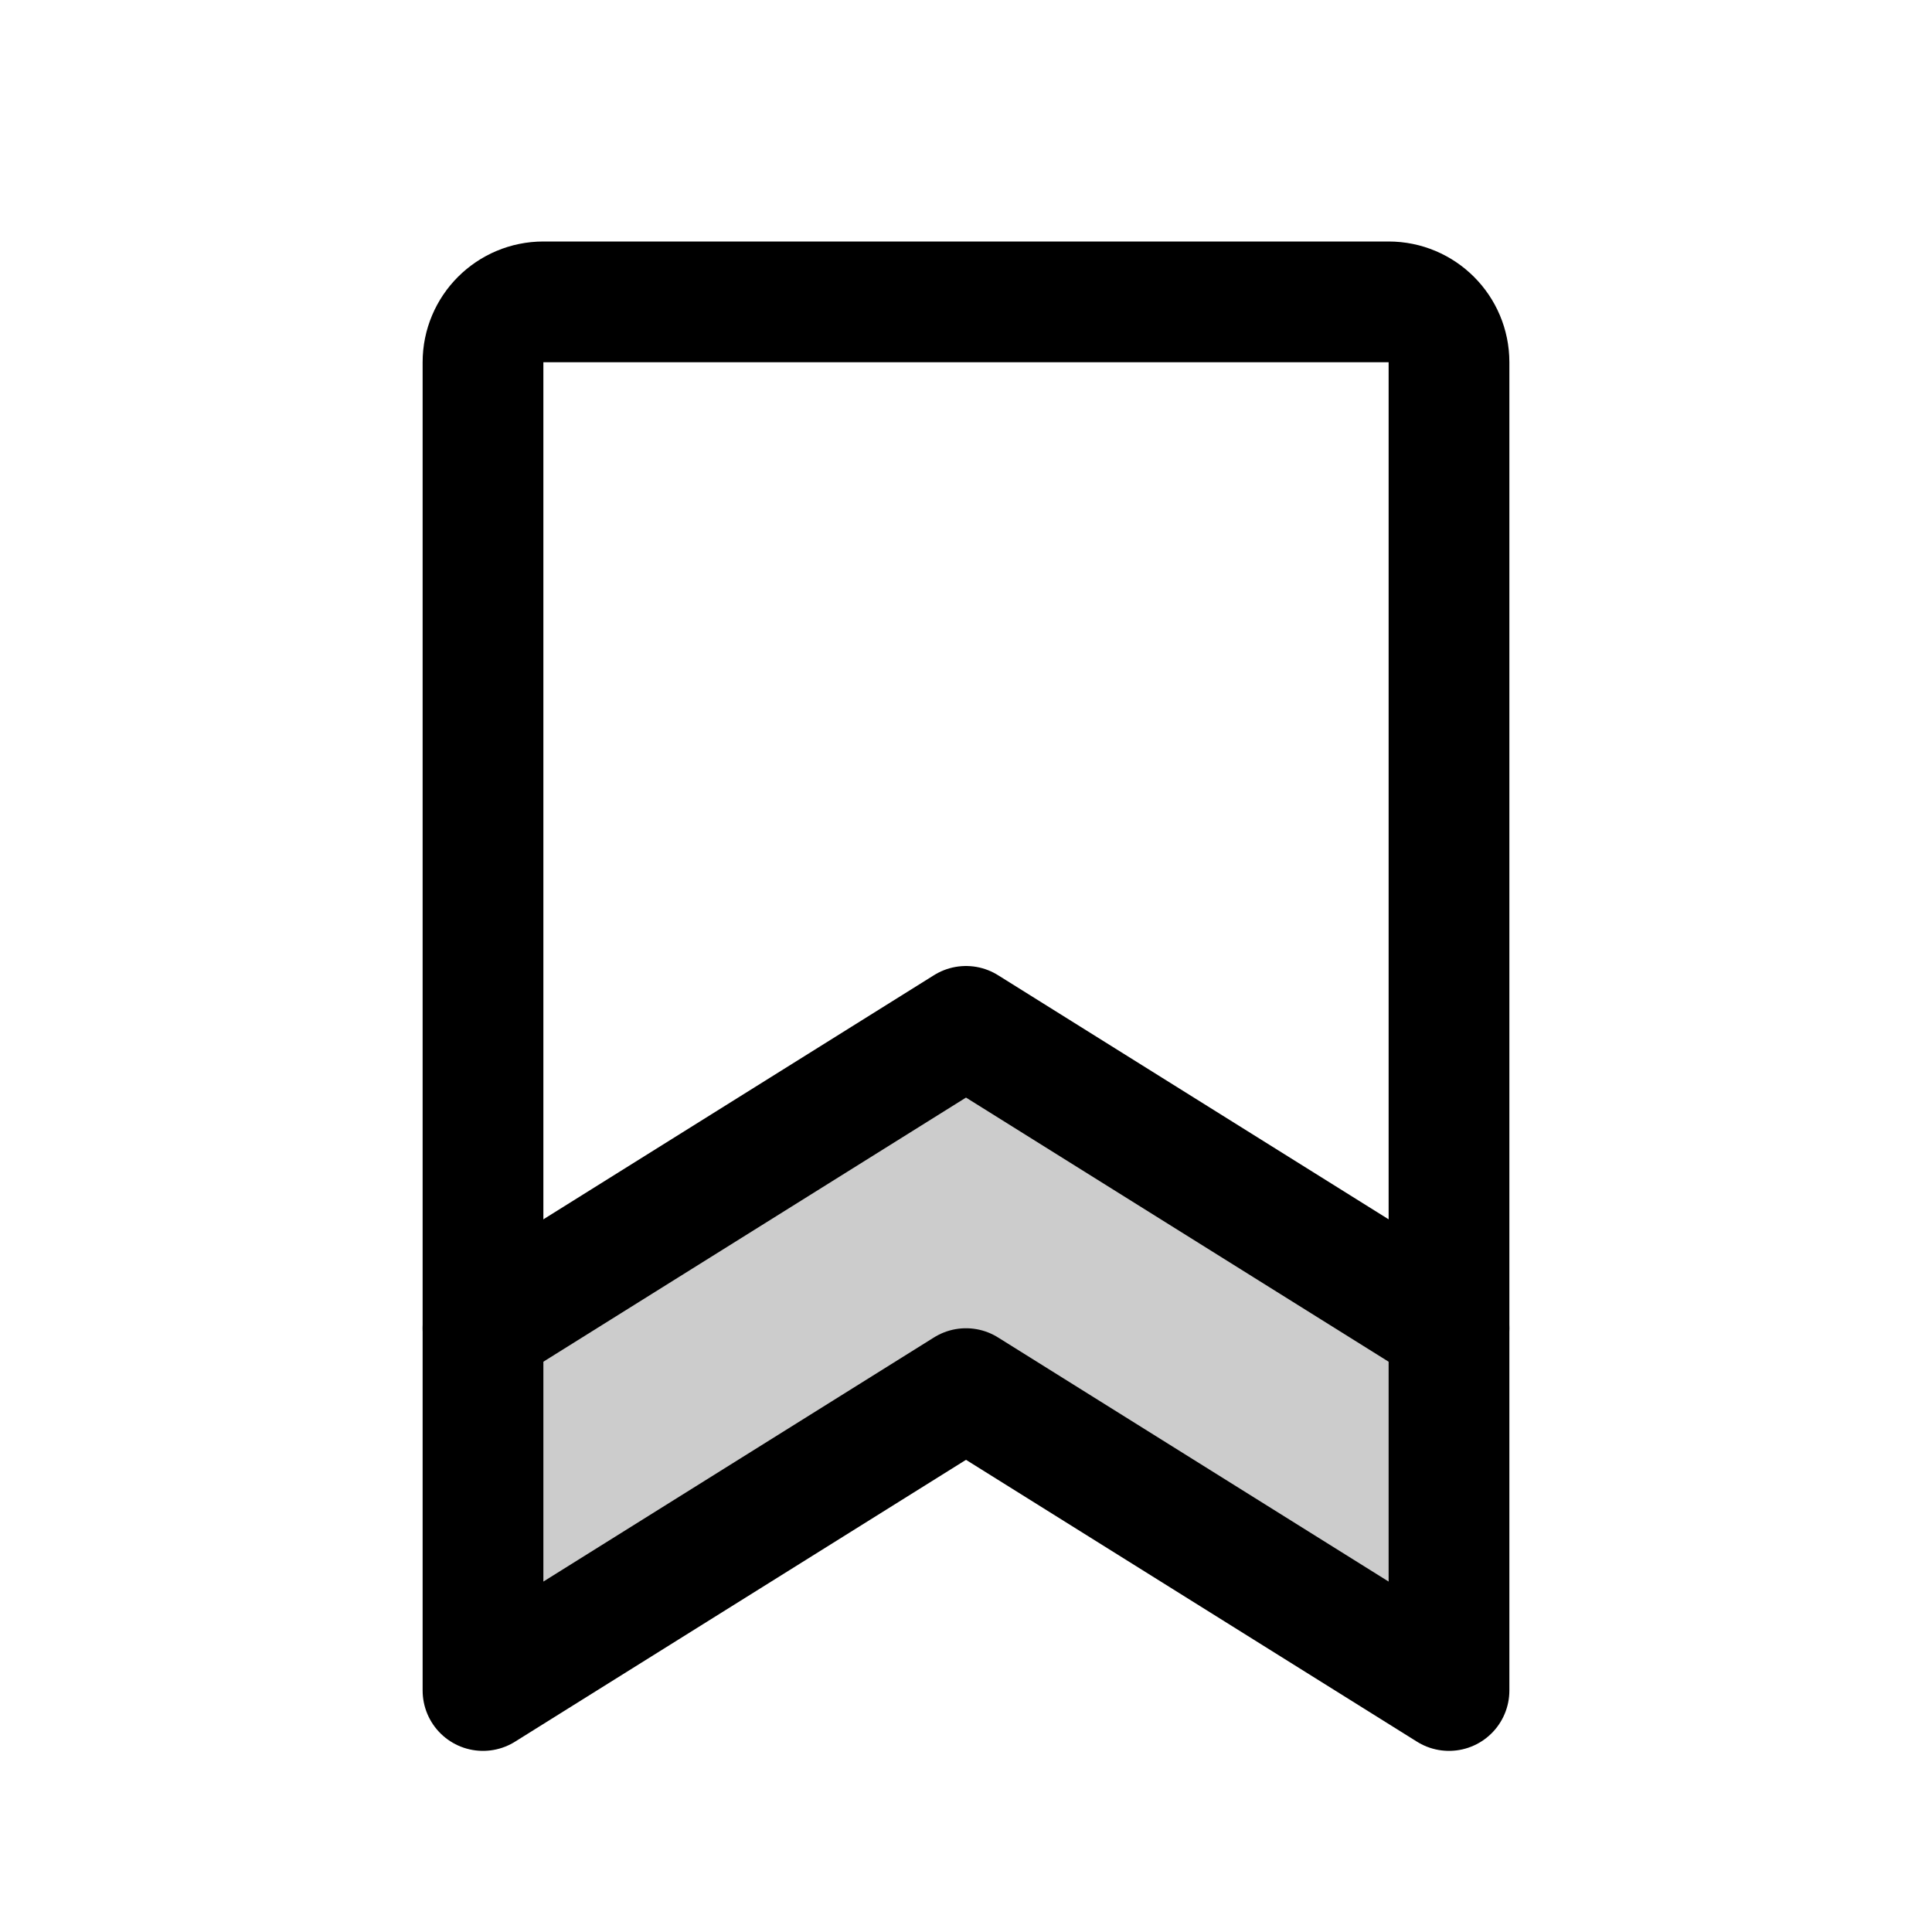
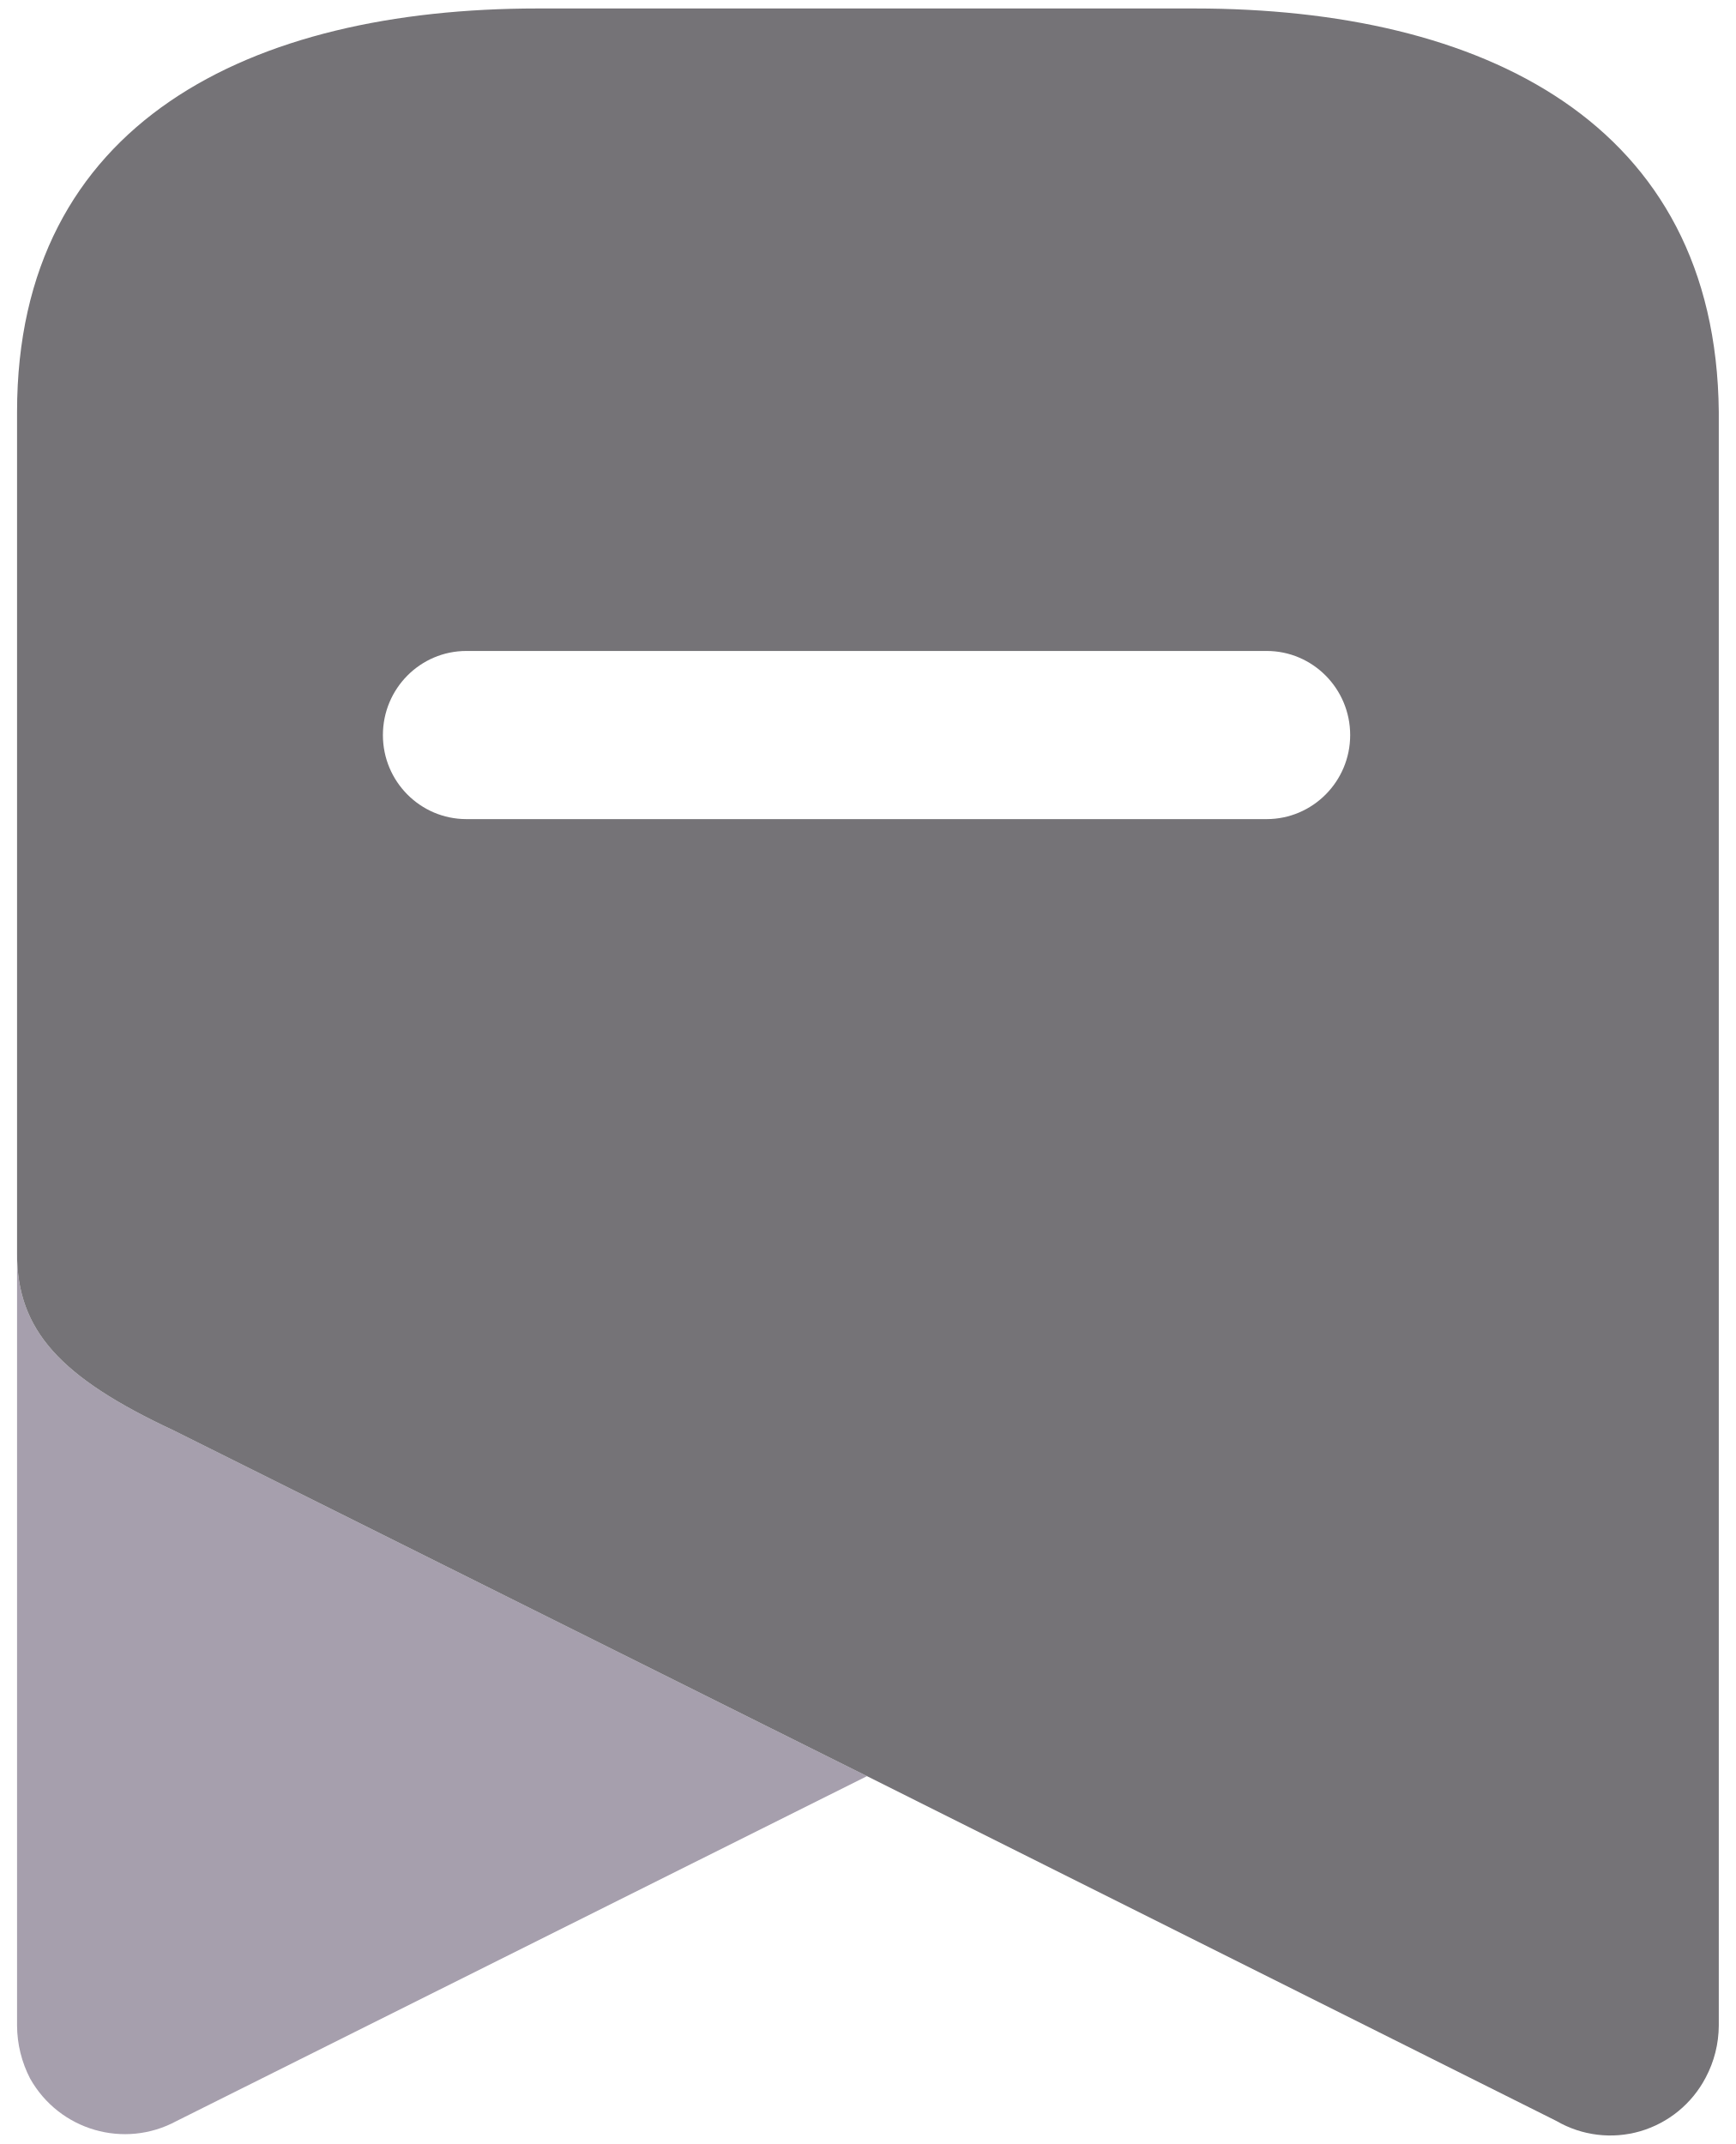
- <svg xmlns="http://www.w3.org/2000/svg" width="192" height="192" fill="#000000" viewBox="0 0 256 256">
-   <rect width="256" height="256" fill="none" />
-   <polygon points="192 176 128 136 64 176 64 224 128 184 192 224 192 176" opacity="0.2" />
-   <path d="M192,224l-64-40L64,224V48a8,8,0,0,1,8-8H184a8,8,0,0,1,8,8Z" fill="none" stroke="#000000" stroke-linecap="round" stroke-linejoin="round" stroke-width="16" />
-   <polyline points="192 176 128 136 64 176" fill="none" stroke="#000000" stroke-linecap="round" stroke-linejoin="round" stroke-width="16" />
+ <svg xmlns="http://www.w3.org/2000/svg" width="17" height="21" viewBox="0 0 17 21" fill="none">
+   <path opacity="0.4" d="M8.491 17.397L1.729 20.775C1.218 21.052 0.581 20.867 0.295 20.359C0.212 20.199 0.168 20.021 0.167 19.84V12.28C0.167 13.03 0.589 13.492 1.701 14.011L8.491 17.397Z" fill="#200E32" />
+   <path fill-rule="evenodd" clip-rule="evenodd" d="M5.266 0.083H11.697C14.518 0.083 16.806 1.194 16.833 4.035V19.84C16.832 20.018 16.788 20.193 16.705 20.349C16.571 20.605 16.34 20.794 16.064 20.875C15.789 20.955 15.492 20.919 15.244 20.775L8.491 17.397L1.701 14.011C0.589 13.492 0.167 13.03 0.167 12.28V4.035C0.167 1.194 2.454 0.083 5.266 0.083ZM4.568 8.023H12.405C12.856 8.023 13.223 7.654 13.223 7.2C13.223 6.745 12.856 6.376 12.405 6.376H4.568C4.116 6.376 3.75 6.745 3.75 7.2C3.75 7.654 4.116 8.023 4.568 8.023Z" fill="#757377" />
</svg>
